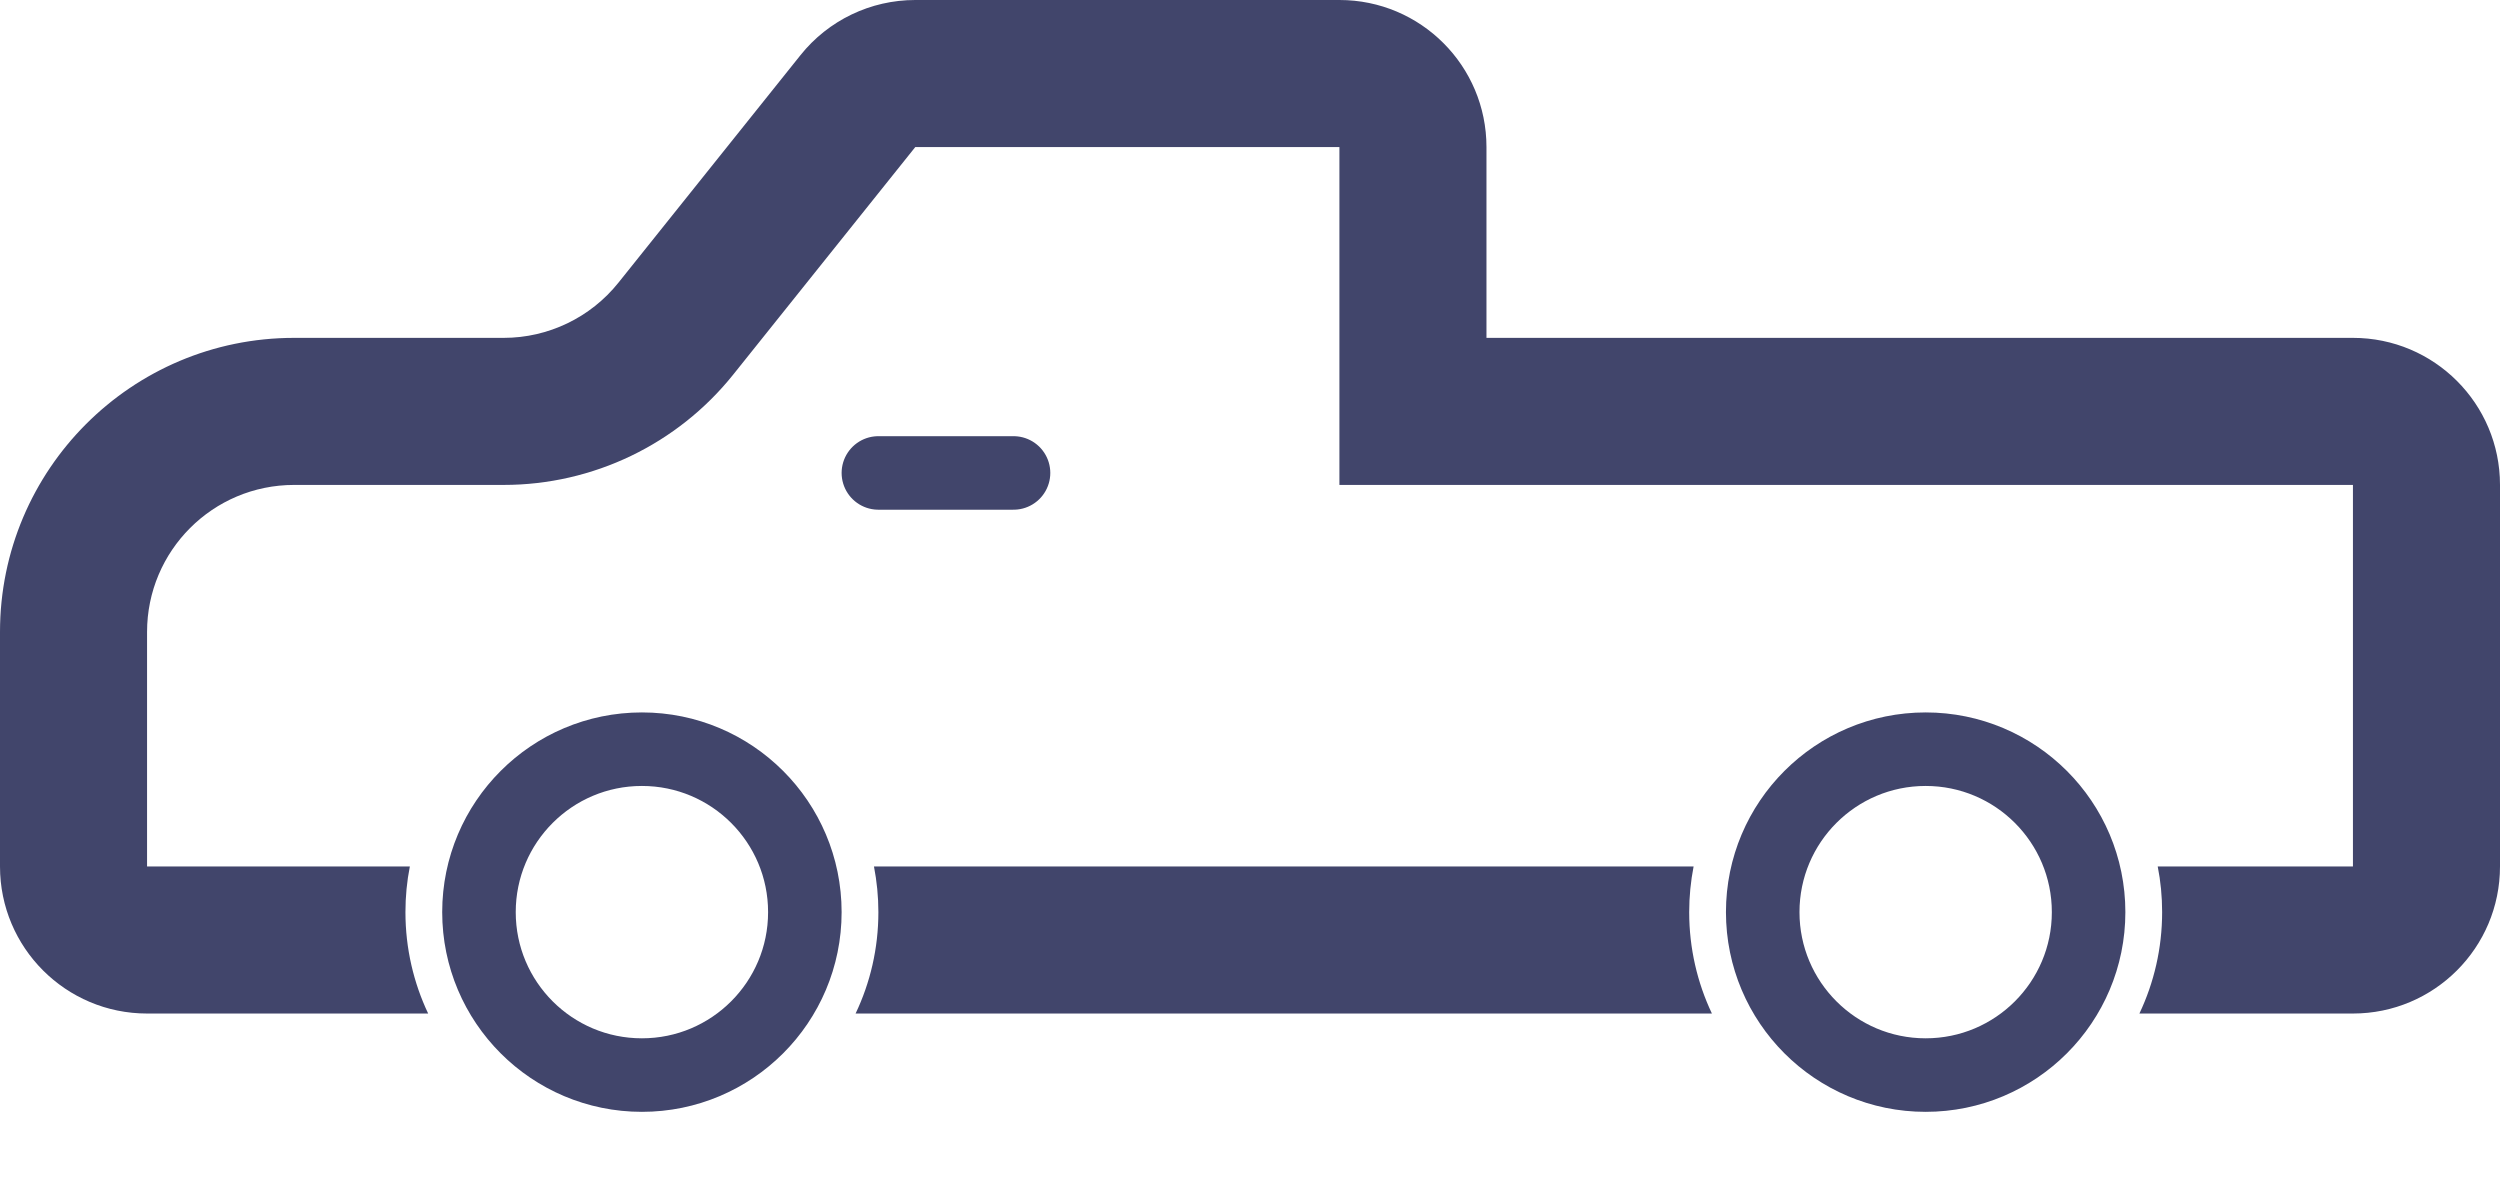
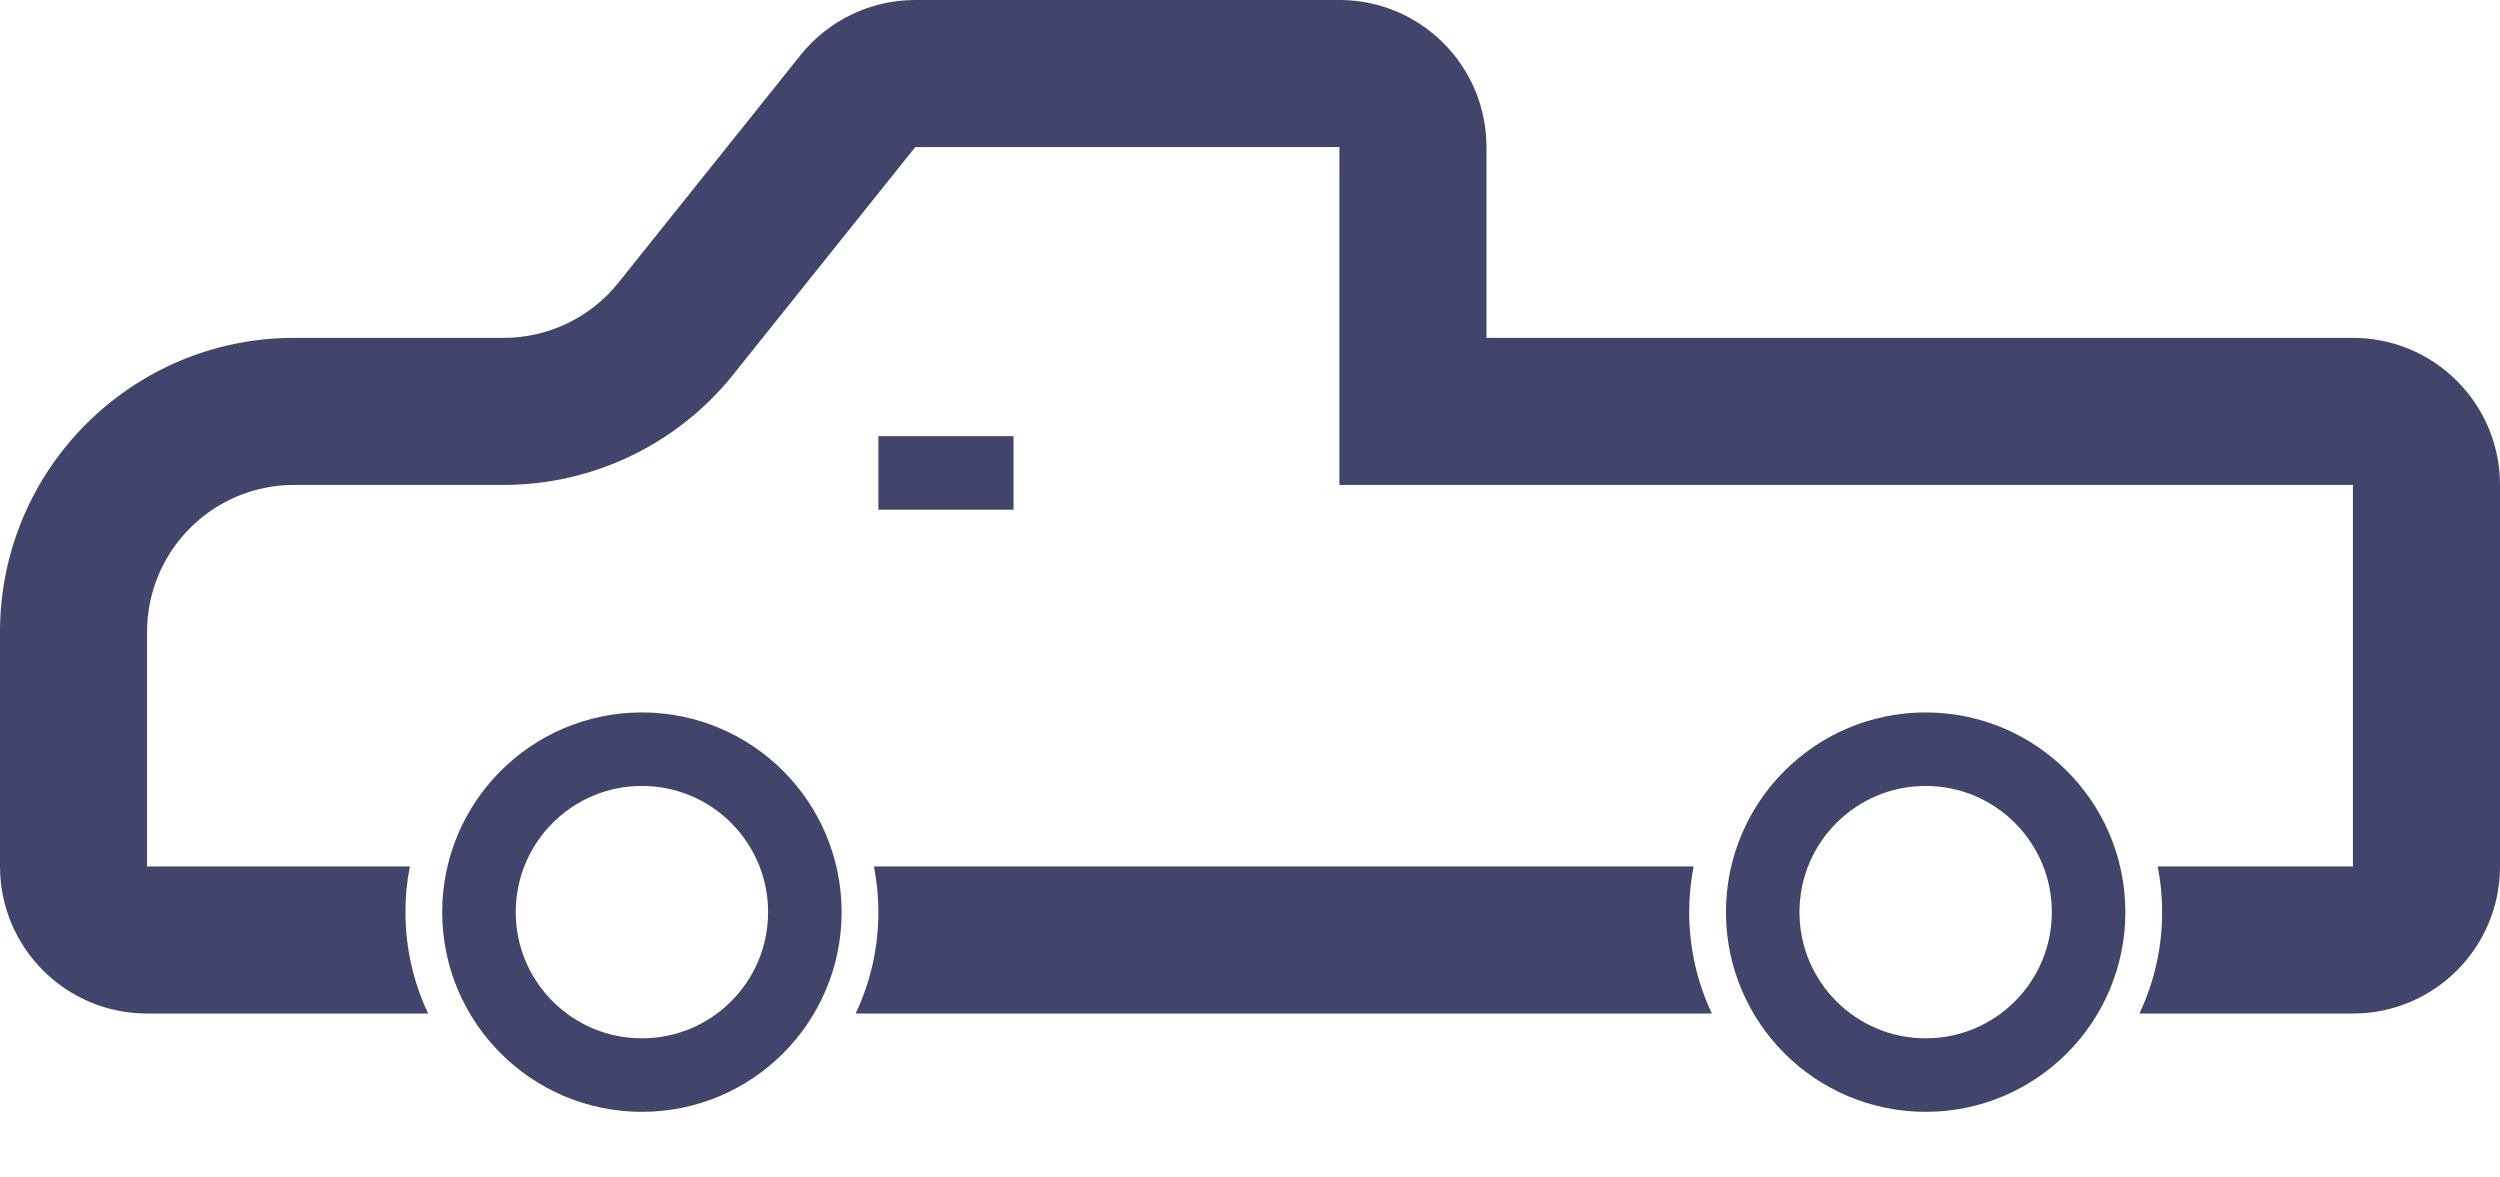
<svg xmlns="http://www.w3.org/2000/svg" width="34" height="16" viewBox="0 0 34 16" fill="none">
-   <path fill-rule="evenodd" clip-rule="evenodd" d="M18.216 6.595V4.595L18.216 2H12.448L9.973 5.093C9.214 6.042 8.065 6.595 6.85 6.595H4C2.895 6.595 2 7.49 2 8.595L2 11.784H5.574C5.534 11.985 5.514 12.193 5.514 12.405C5.514 12.899 5.625 13.366 5.823 13.784H2C0.895 13.784 0 12.888 0 11.784V8.595C0 6.385 1.791 4.595 4 4.595H6.85C7.457 4.595 8.032 4.318 8.411 3.844L10.886 0.751C11.265 0.276 11.84 0 12.448 0H18.216C19.321 0 20.216 0.895 20.216 2V2.595V4.595H22.216H32C33.105 4.595 34 5.49 34 6.595V11.784C34 12.888 33.105 13.784 32 13.784H29.096C29.294 13.366 29.405 12.899 29.405 12.405C29.405 12.193 29.385 11.985 29.345 11.784H32V6.595H20.216H18.216ZM23.033 11.784H11.886C11.925 11.985 11.946 12.193 11.946 12.405C11.946 12.899 11.835 13.366 11.636 13.784H23.282C23.084 13.366 22.973 12.899 22.973 12.405C22.973 12.193 22.994 11.985 23.033 11.784Z" fill="#41456B" />
-   <path d="M11.946 6.432H13.784" stroke="#41456B" strokeWidth="2" stroke-linecap="round" strokeLinejoin="round" />
+   <path fillRule="evenodd" clipRule="evenodd" d="M18.216 6.595V4.595L18.216 2H12.448L9.973 5.093C9.214 6.042 8.065 6.595 6.85 6.595H4C2.895 6.595 2 7.49 2 8.595L2 11.784H5.574C5.534 11.985 5.514 12.193 5.514 12.405C5.514 12.899 5.625 13.366 5.823 13.784H2C0.895 13.784 0 12.888 0 11.784V8.595C0 6.385 1.791 4.595 4 4.595H6.85C7.457 4.595 8.032 4.318 8.411 3.844L10.886 0.751C11.265 0.276 11.84 0 12.448 0H18.216C19.321 0 20.216 0.895 20.216 2V2.595V4.595H22.216H32C33.105 4.595 34 5.49 34 6.595V11.784C34 12.888 33.105 13.784 32 13.784H29.096C29.294 13.366 29.405 12.899 29.405 12.405C29.405 12.193 29.385 11.985 29.345 11.784H32V6.595H20.216H18.216ZM23.033 11.784H11.886C11.925 11.985 11.946 12.193 11.946 12.405C11.946 12.899 11.835 13.366 11.636 13.784H23.282C23.084 13.366 22.973 12.899 22.973 12.405C22.973 12.193 22.994 11.985 23.033 11.784Z" fill="#41456B" />
+   <path d="M11.946 6.432H13.784" stroke="#41456B" strokeWidth="2" strokeLinecap="round" strokeLinejoin="round" />
  <circle cx="8.73" cy="12.405" r="2.216" stroke="#41456B" strokeWidth="2" />
  <circle cx="26.189" cy="12.405" r="2.216" stroke="#41456B" strokeWidth="2" />
</svg>
